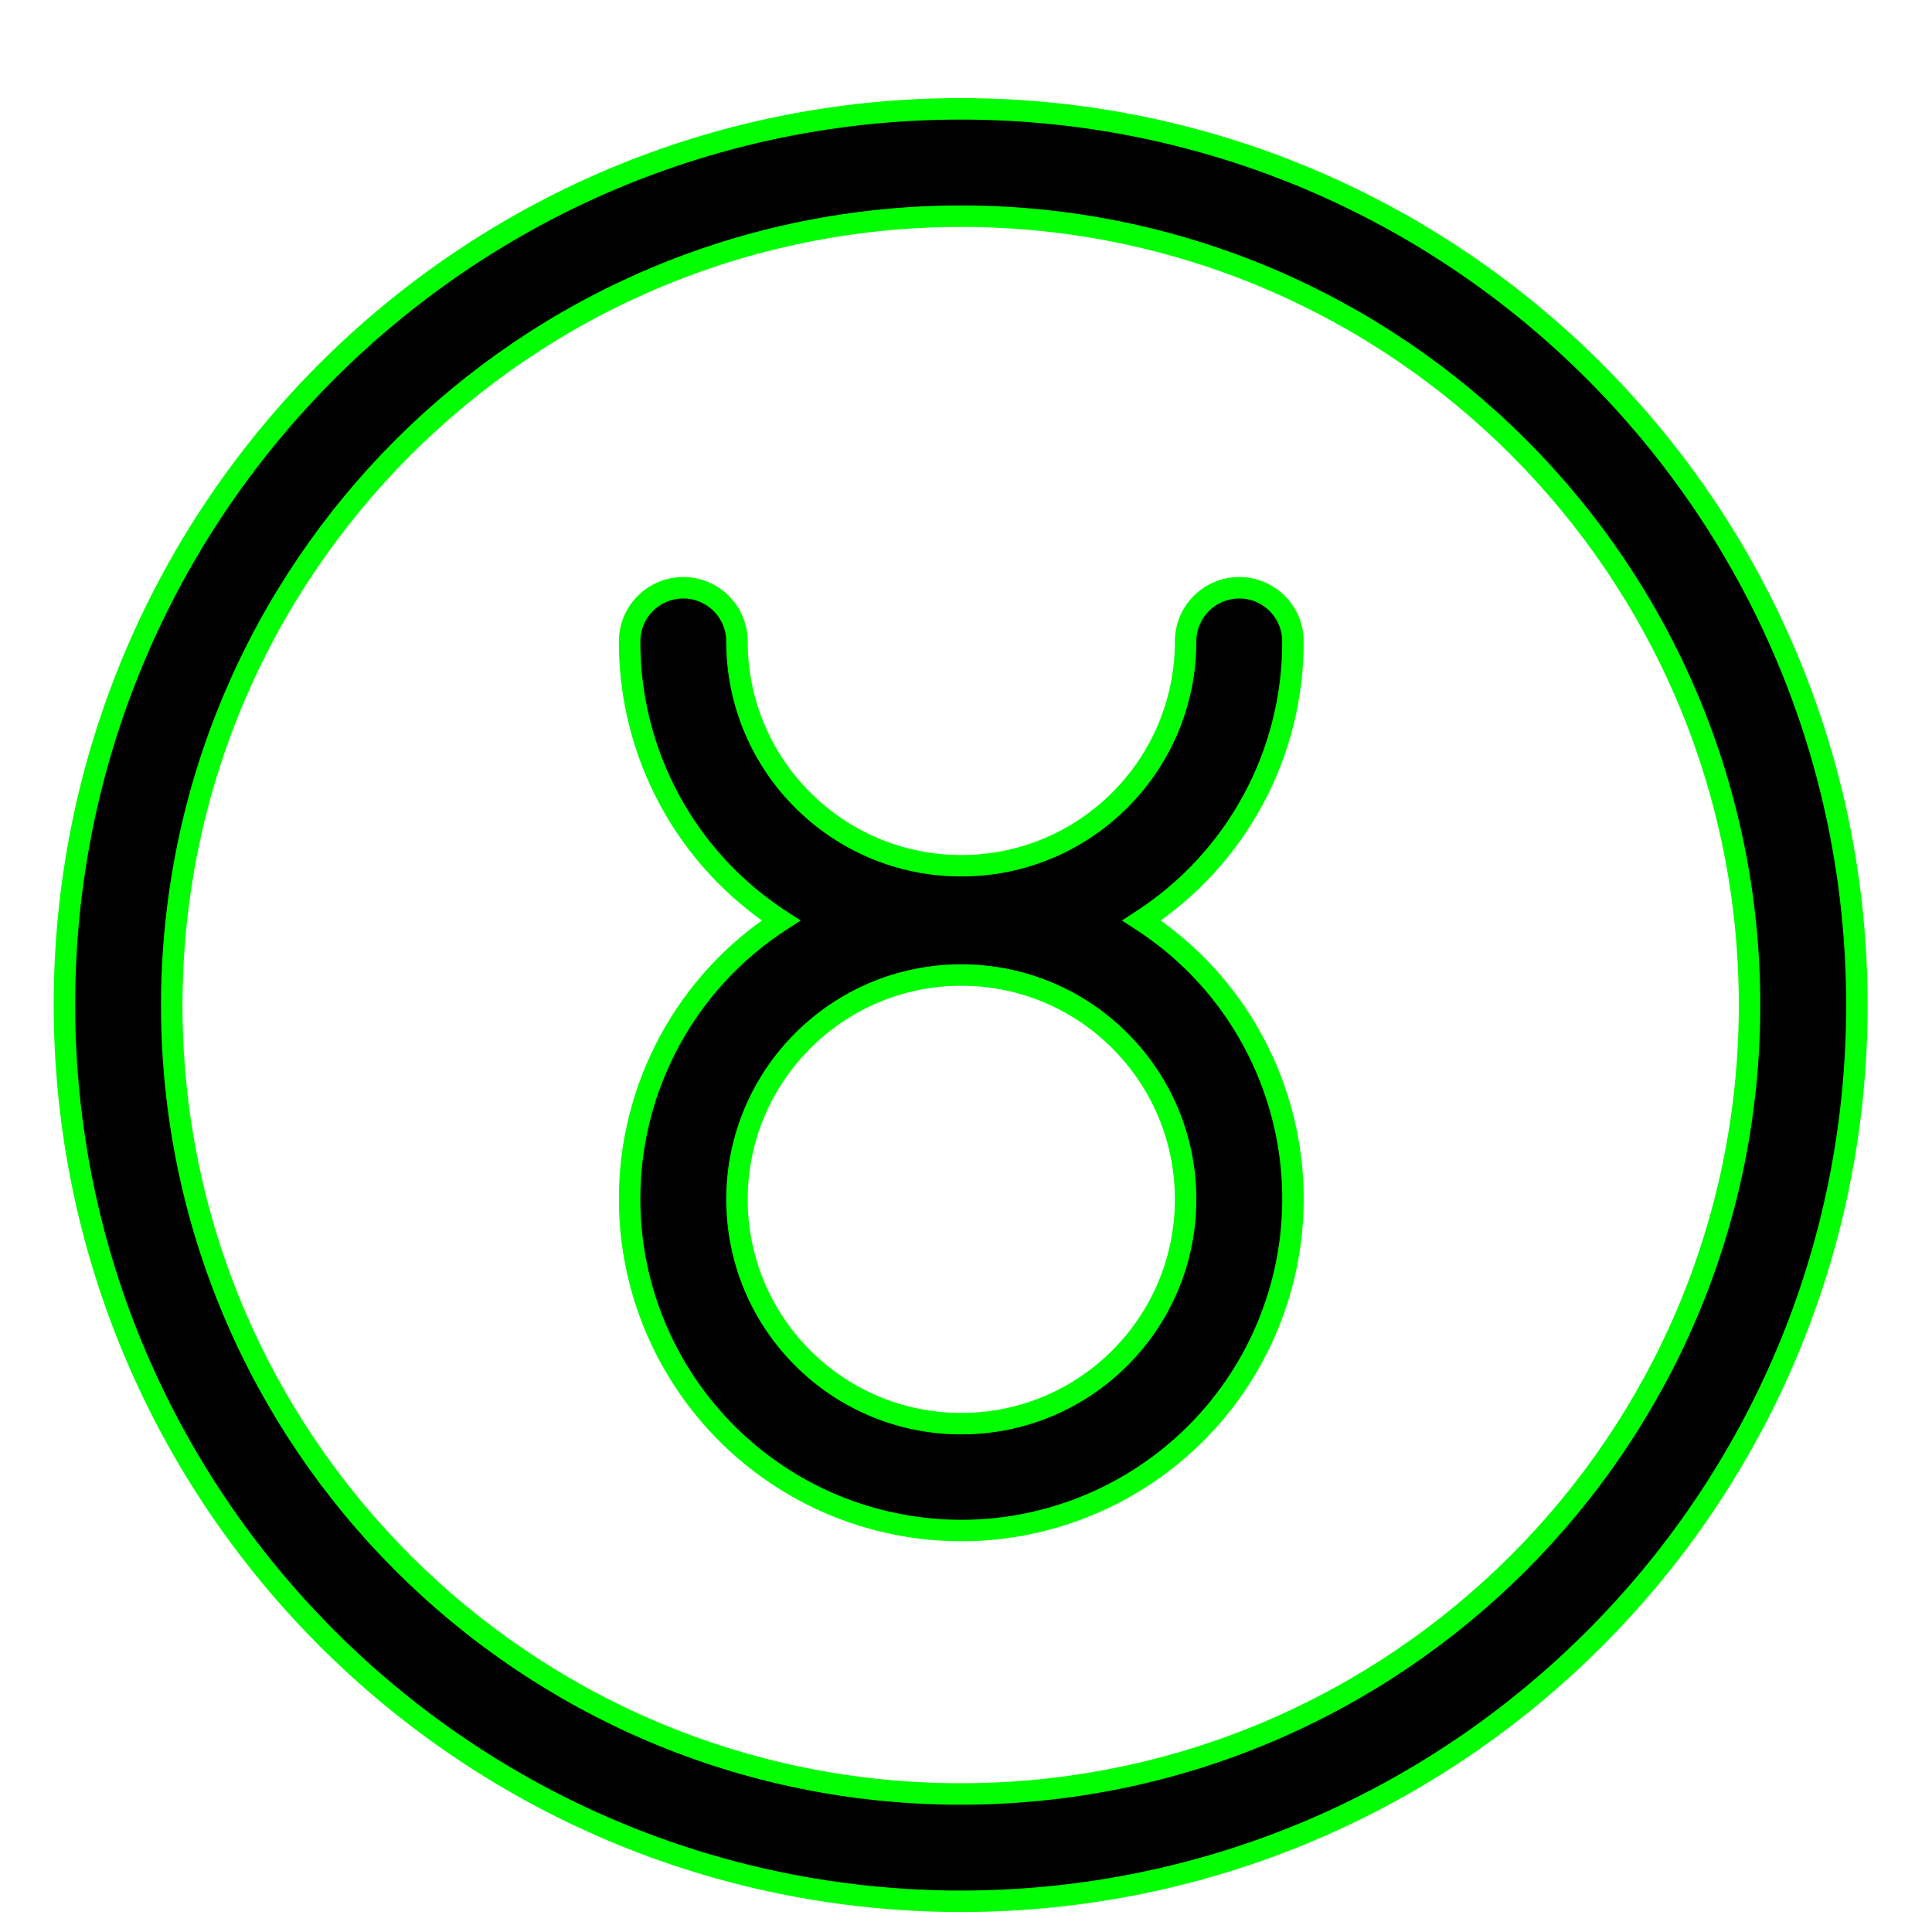
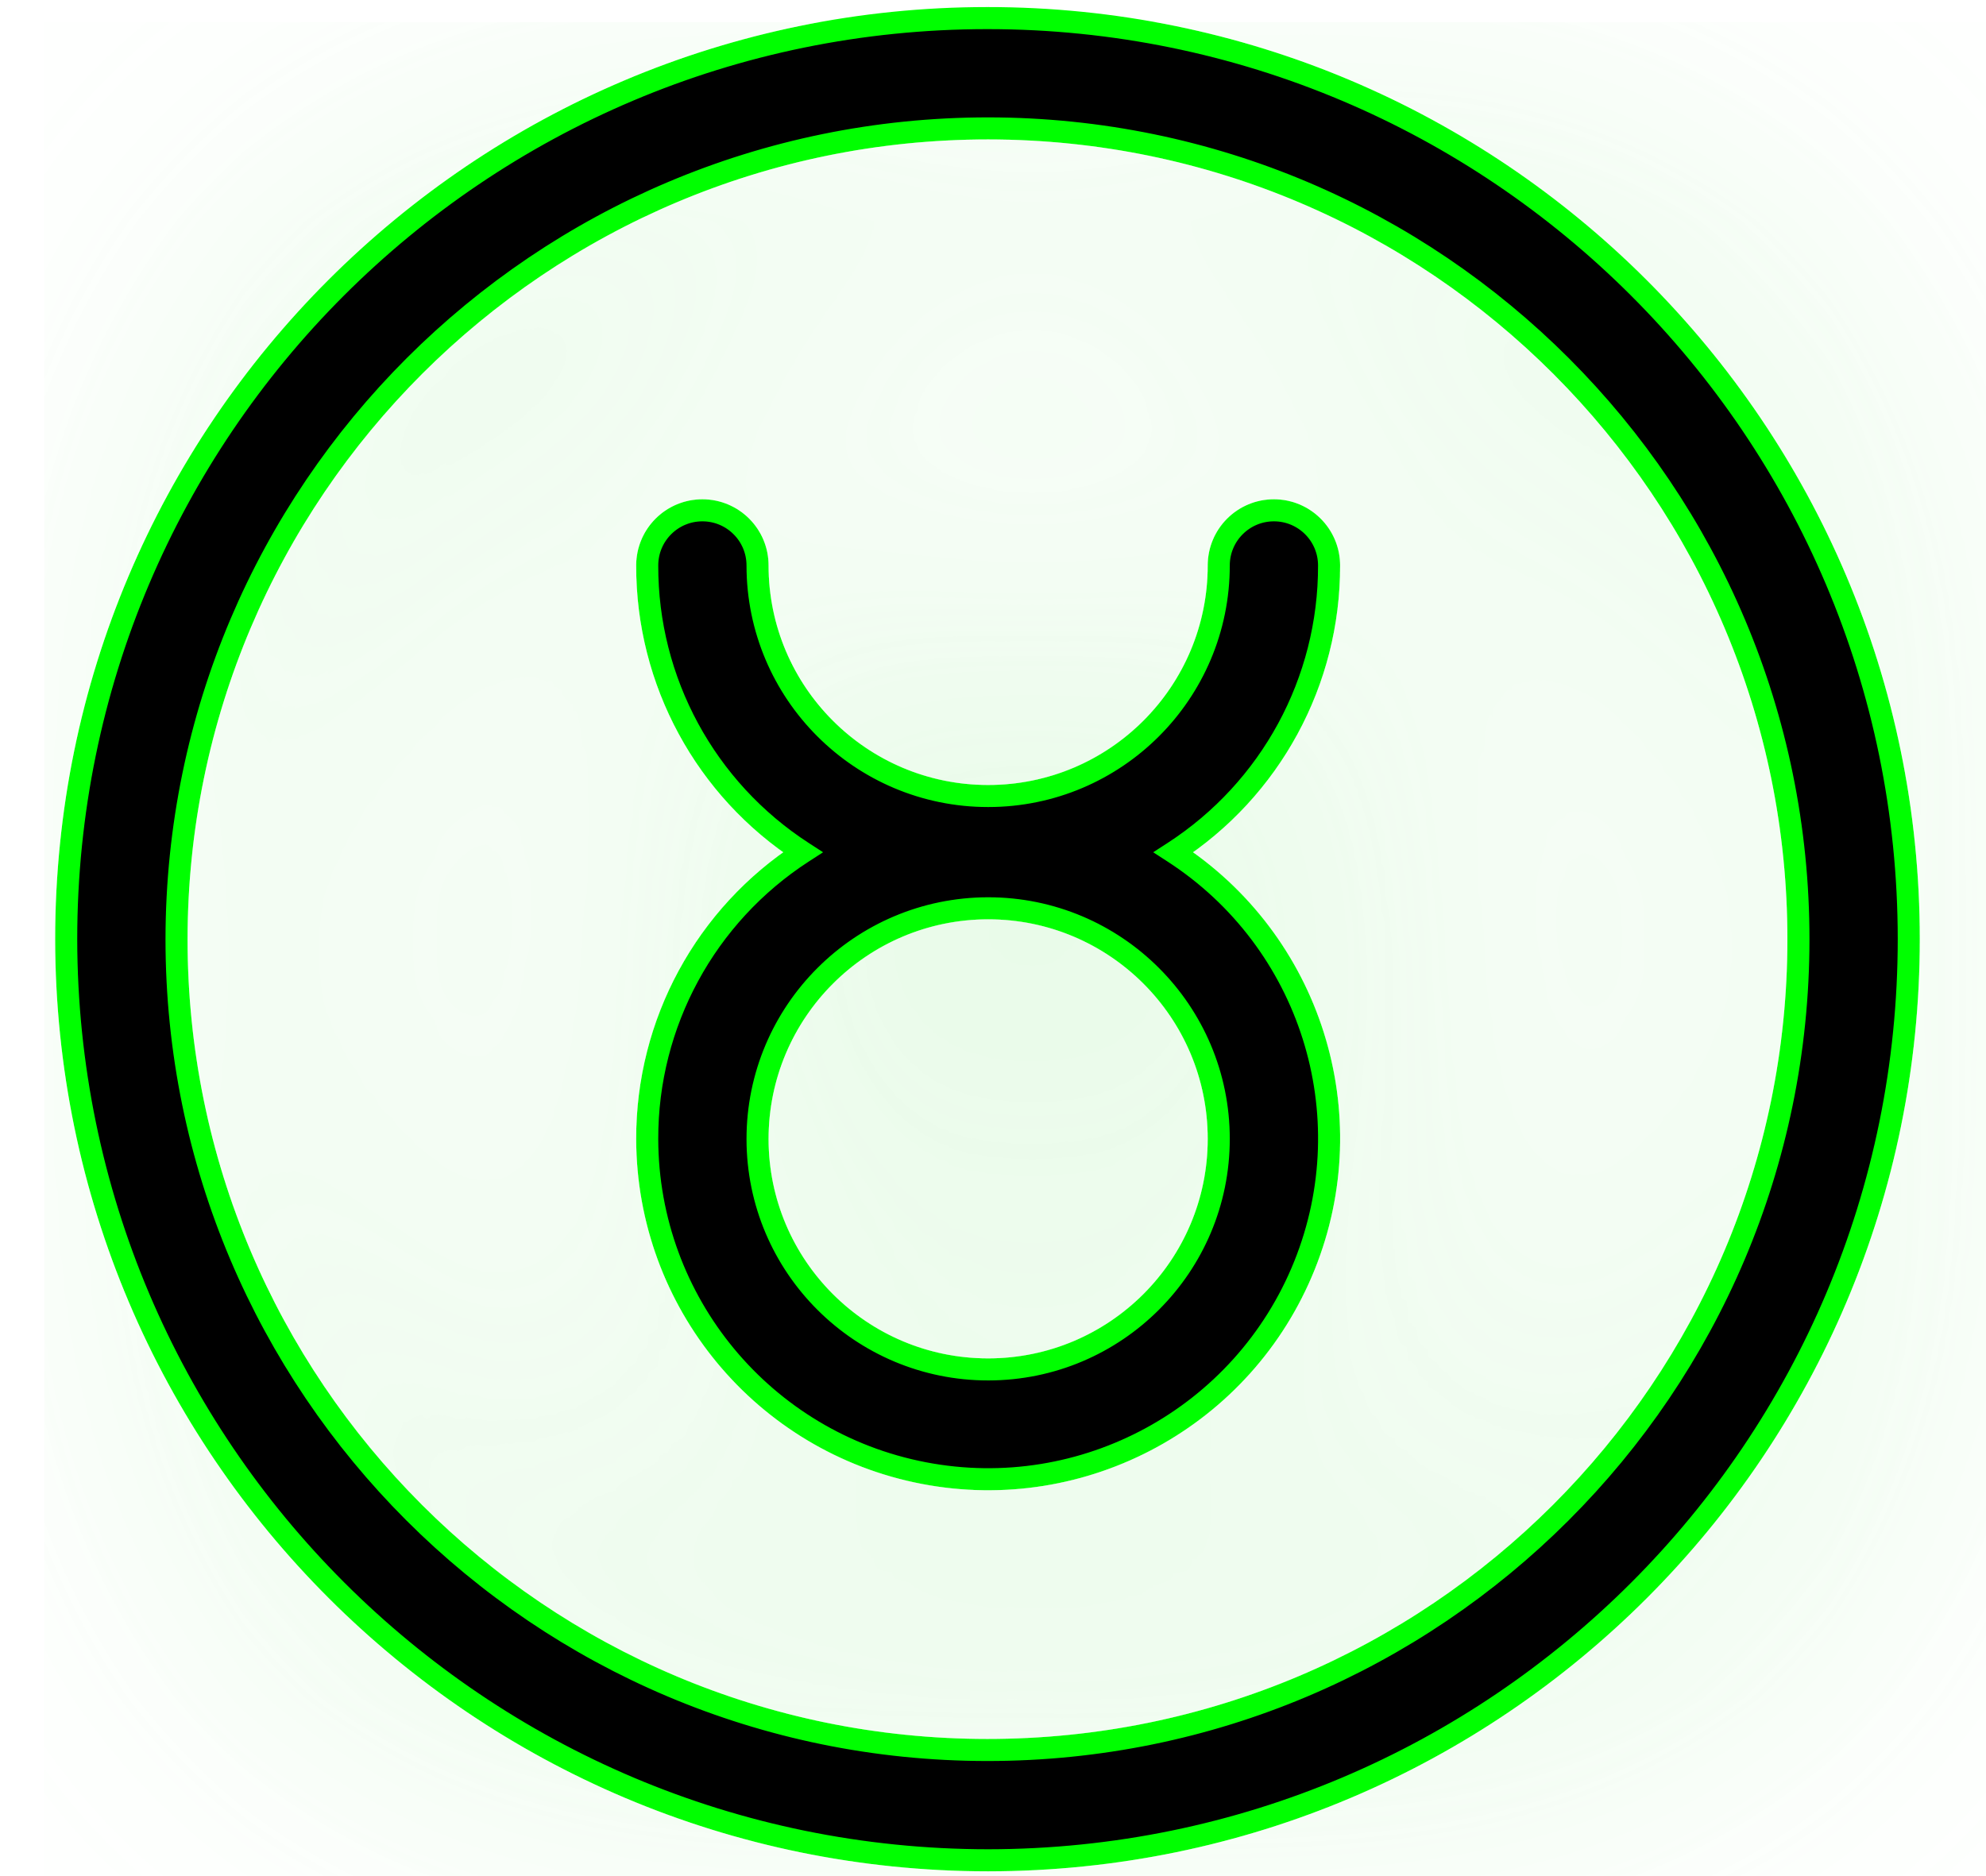
- <svg xmlns="http://www.w3.org/2000/svg" viewBox="4 4 90 90" x="0px" y="0px">
+ <svg xmlns="http://www.w3.org/2000/svg" viewBox="4 8.25 90 85" x="0px" y="0px" style="filter:drop-shadow(2px 1px 10px rgba(170, 240, 170, 0.6));">
  <style>
    g path {
      stroke-dasharray: 263;
      stroke-dashoffset: 0;
      animation: draw 1.5s;
      animation-timing-function: ease-in;
    }
    @keyframes draw {
      0% { stroke-dashoffset: 263; }
      100% { stroke-dashoffset: 0; }
    }
  </style>
  <g>
    <path d="M48.78,92.57A41.75,41.75,0,1,0,7,50.82,41.8,41.8,0,0,0,48.78,92.57Zm0-78.5A36.75,36.75,0,1,1,12,50.82,36.79,36.79,0,0,1,48.78,14.07Z" style="stroke: lime;" />
    <path d="M33.33,59.88a15.45,15.45,0,1,0,23.85-13,15.44,15.44,0,0,0,7.05-13,2.5,2.5,0,0,0-5,0,10.45,10.45,0,0,1-20.9,0,2.5,2.5,0,0,0-5,0,15.44,15.44,0,0,0,7.05,13A15.44,15.44,0,0,0,33.33,59.88ZM48.78,49.42A10.45,10.45,0,1,1,38.33,59.88,10.46,10.46,0,0,1,48.78,49.42Z" style="stroke: lime" />
  </g>
</svg>
